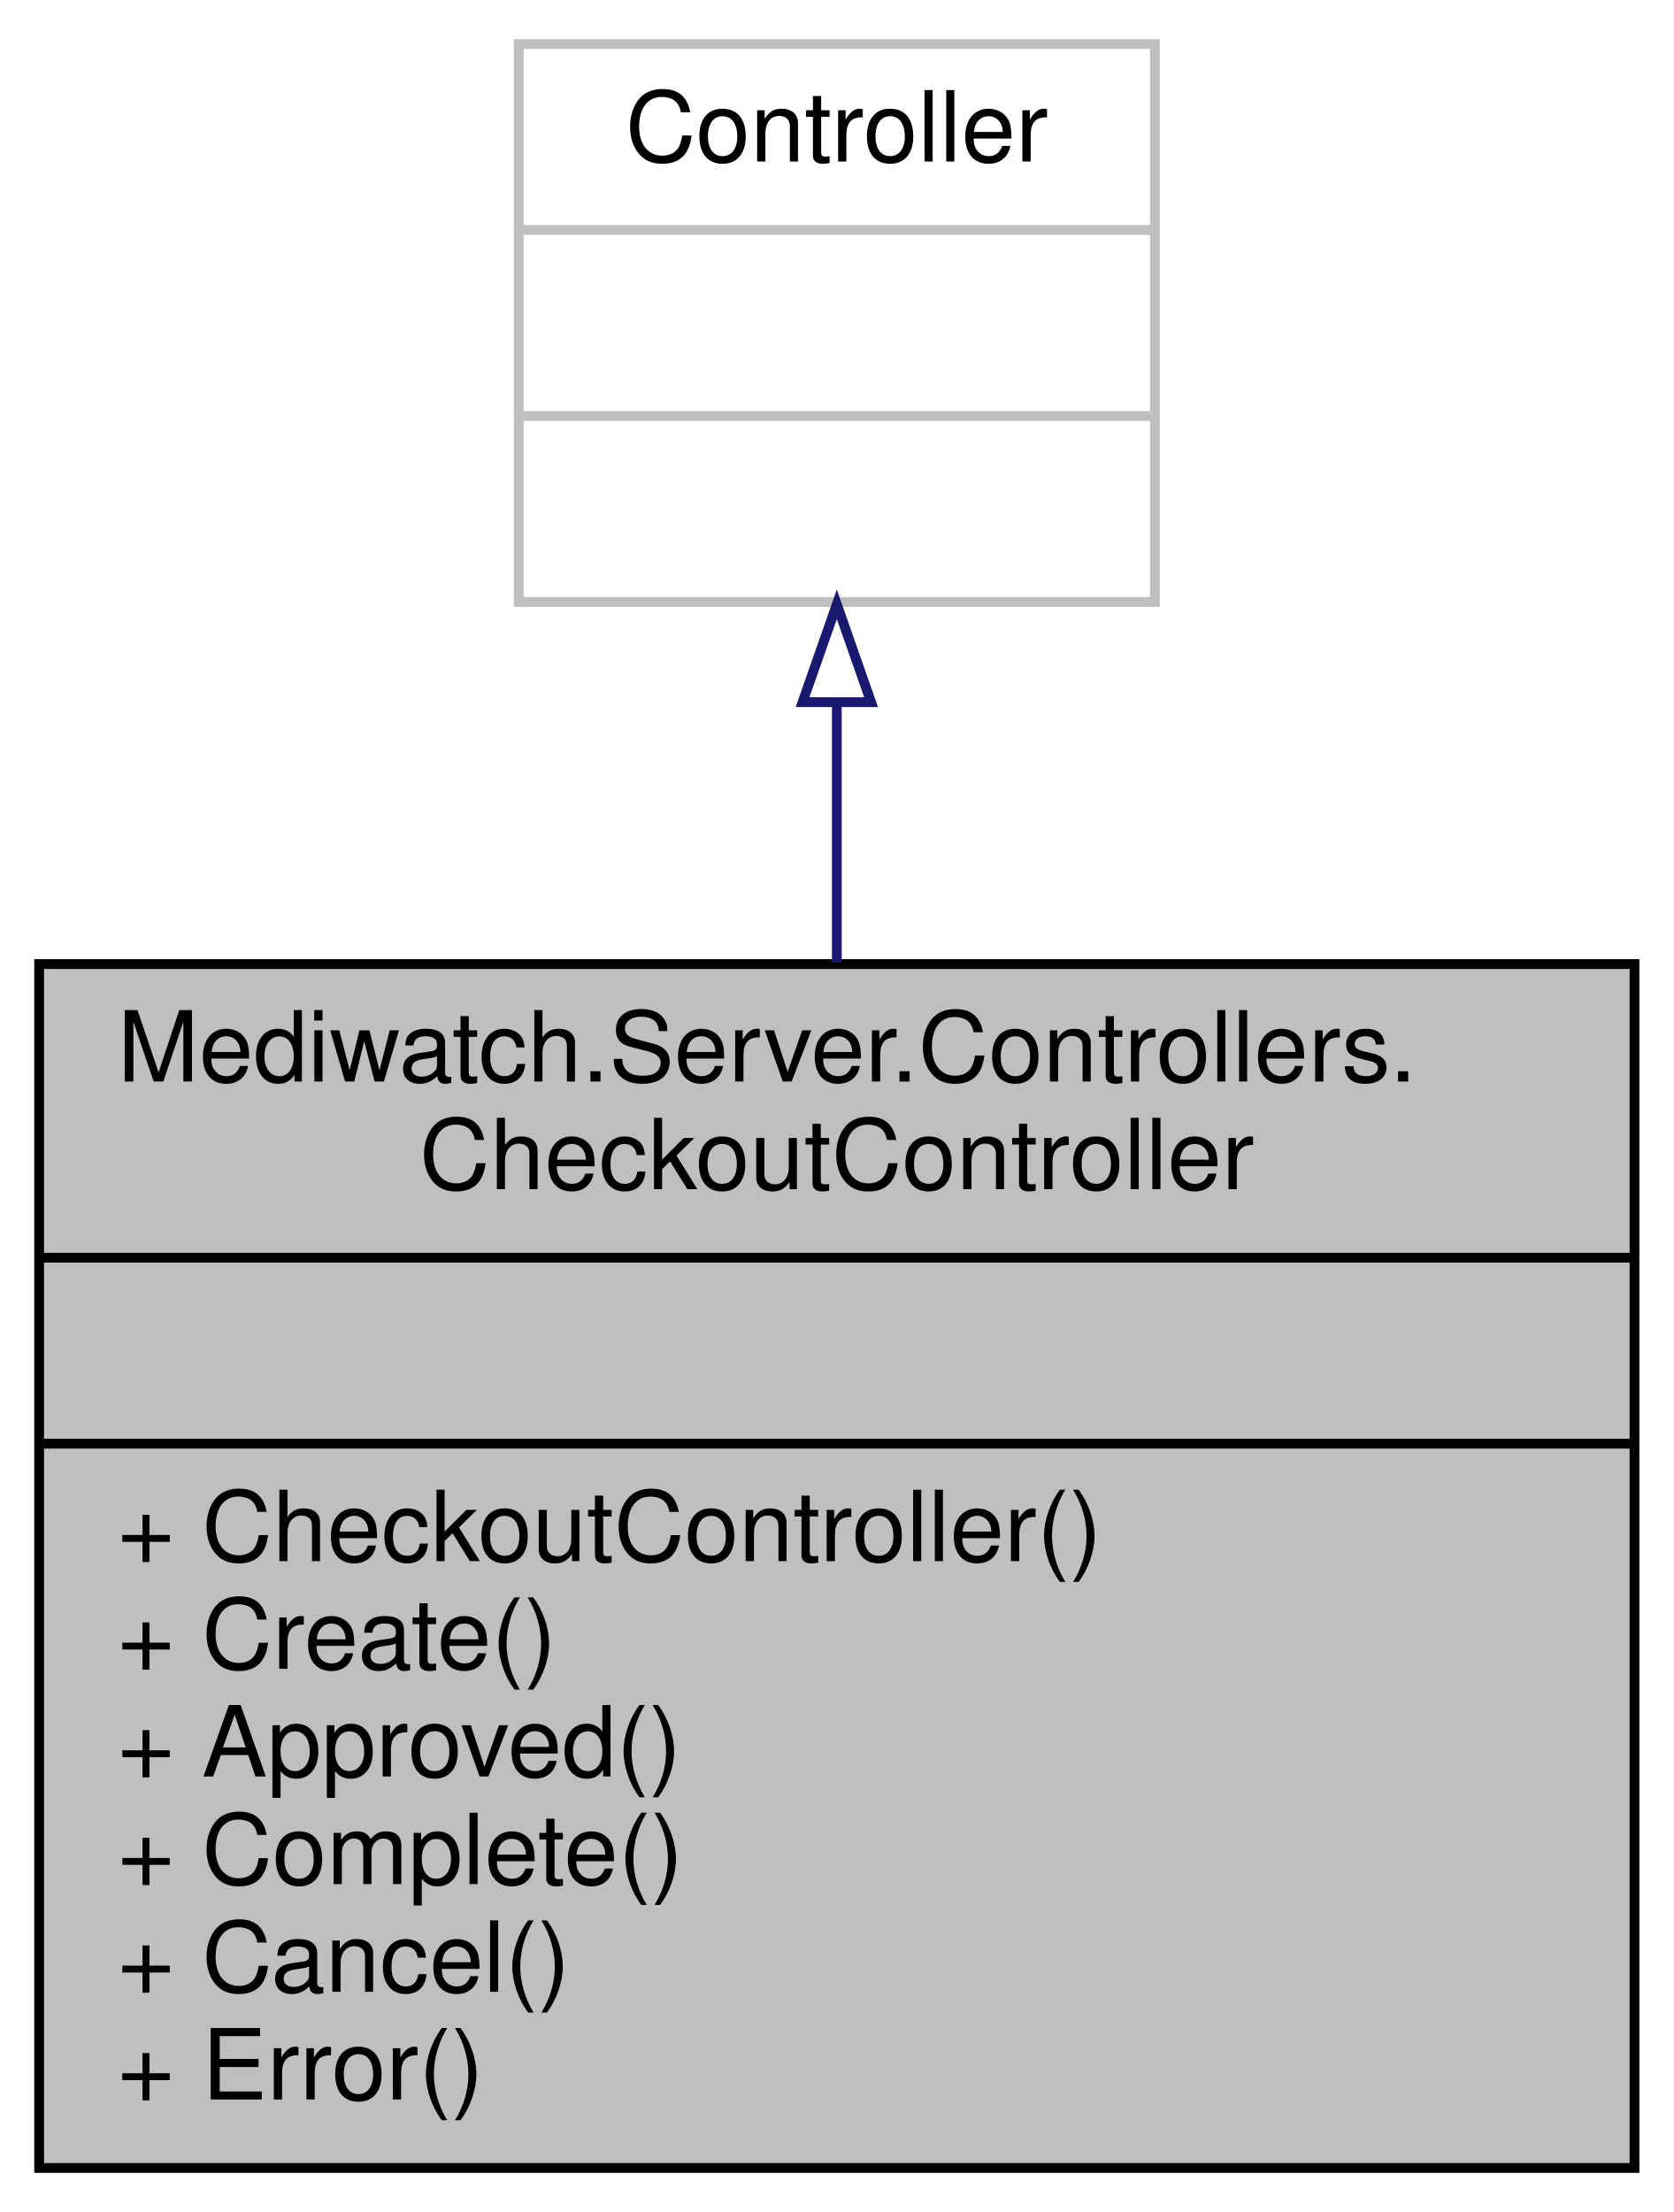
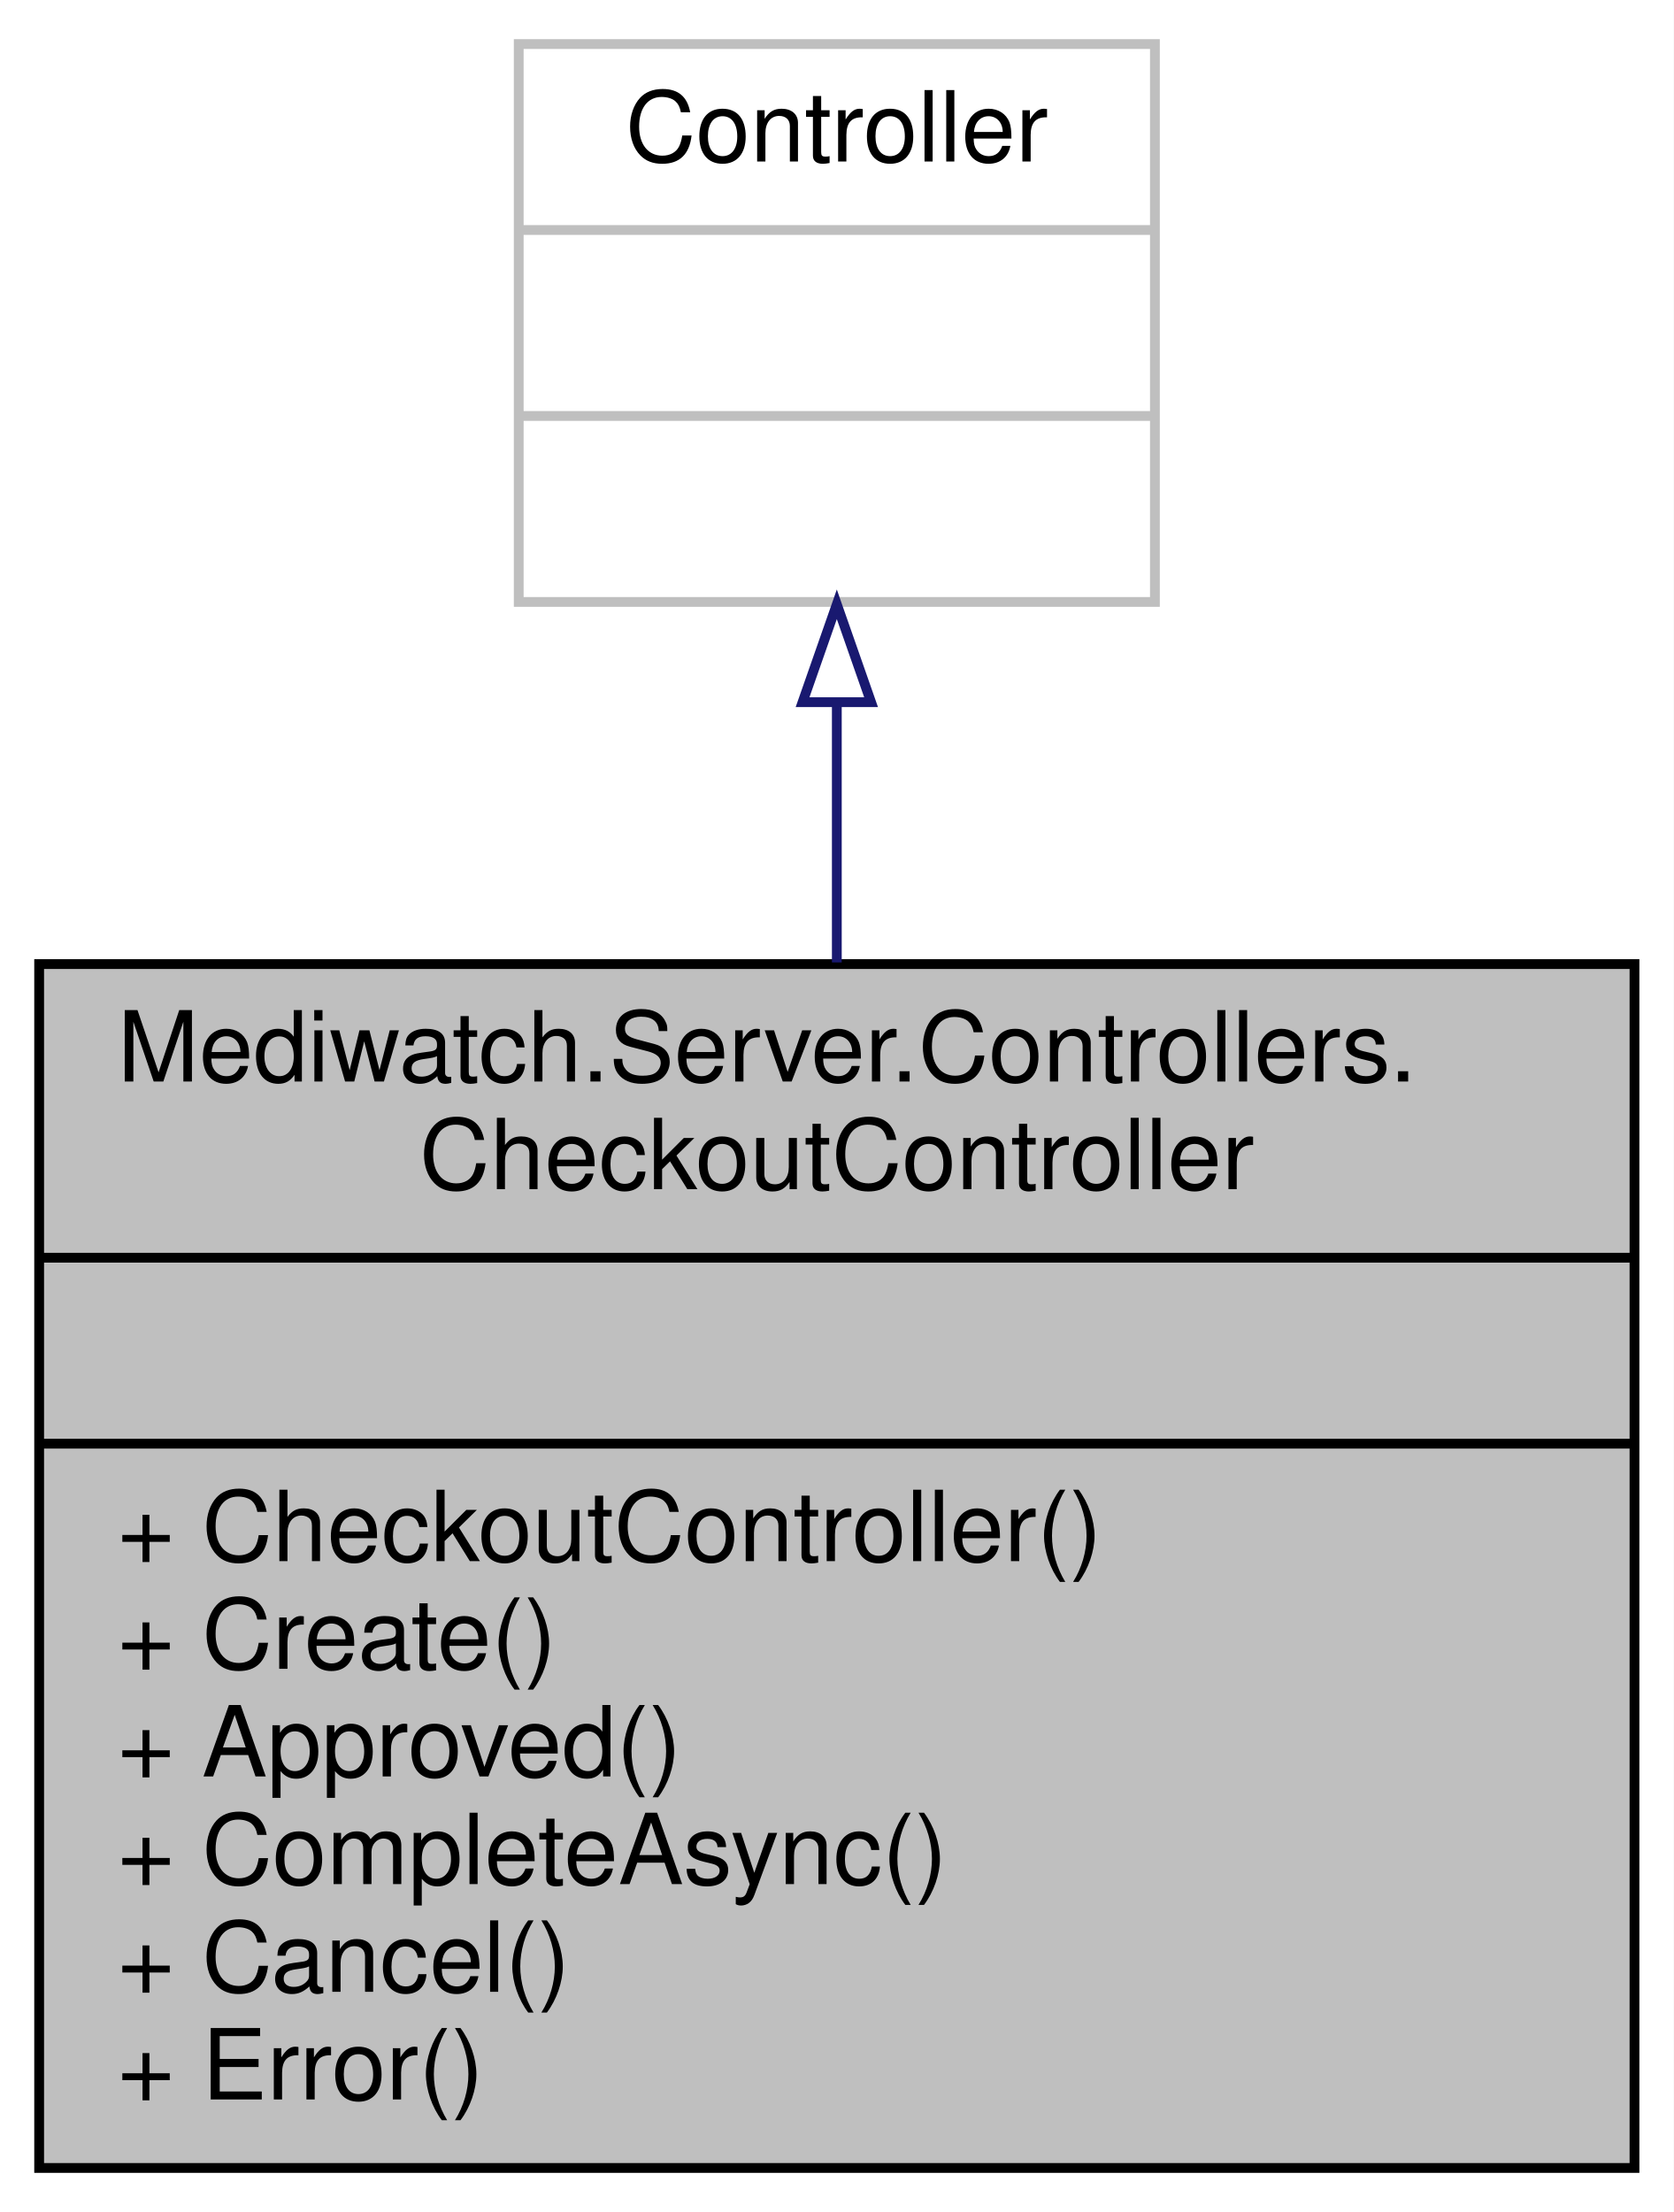
<svg xmlns="http://www.w3.org/2000/svg" xmlns:xlink="http://www.w3.org/1999/xlink" width="171pt" height="226pt" viewBox="0.00 0.00 171.00 226.00">
  <g id="graph0" class="graph" transform="scale(1 1) rotate(0) translate(4 222)">
    <polygon fill="white" stroke="transparent" points="-4,4 -4,-222 167,-222 167,4 -4,4" />
    <g id="node1" class="node">
      <g id="a_node1">
        <a xlink:title=" ">
          <polygon fill="#bfbfbf" stroke="black" points="0,-0.5 0,-123.5 163,-123.5 163,-0.5 0,-0.5" />
          <text text-anchor="start" x="8" y="-111.5" font-family="Helvetica,sans-Serif" font-size="10.00">Mediwatch.Server.Controllers.</text>
          <text text-anchor="middle" x="81.5" y="-100.5" font-family="Helvetica,sans-Serif" font-size="10.00">CheckoutController</text>
          <polyline fill="none" stroke="black" points="0,-93.5 163,-93.5 " />
          <text text-anchor="middle" x="81.5" y="-81.5" font-family="Helvetica,sans-Serif" font-size="10.00"> </text>
          <polyline fill="none" stroke="black" points="0,-74.5 163,-74.5 " />
          <text text-anchor="start" x="8" y="-62.5" font-family="Helvetica,sans-Serif" font-size="10.00">+ CheckoutController()</text>
          <text text-anchor="start" x="8" y="-51.5" font-family="Helvetica,sans-Serif" font-size="10.00">+ Create()</text>
          <text text-anchor="start" x="8" y="-40.5" font-family="Helvetica,sans-Serif" font-size="10.00">+ Approved()</text>
-           <text text-anchor="start" x="8" y="-29.5" font-family="Helvetica,sans-Serif" font-size="10.00">+ Complete()</text>
+           <text text-anchor="start" x="8" y="-29.5" font-family="Helvetica,sans-Serif" font-size="10.00">+ CompleteAsync()</text>
          <text text-anchor="start" x="8" y="-18.5" font-family="Helvetica,sans-Serif" font-size="10.00">+ Cancel()</text>
          <text text-anchor="start" x="8" y="-7.5" font-family="Helvetica,sans-Serif" font-size="10.00">+ Error()</text>
        </a>
      </g>
    </g>
    <g id="node2" class="node">
      <g id="a_node2">
        <a xlink:title=" ">
          <polygon fill="white" stroke="#bfbfbf" points="49,-160.5 49,-217.5 114,-217.5 114,-160.5 49,-160.5" />
          <text text-anchor="middle" x="81.5" y="-205.5" font-family="Helvetica,sans-Serif" font-size="10.00">Controller</text>
          <polyline fill="none" stroke="#bfbfbf" points="49,-198.5 114,-198.5 " />
          <text text-anchor="middle" x="81.5" y="-186.5" font-family="Helvetica,sans-Serif" font-size="10.00"> </text>
          <polyline fill="none" stroke="#bfbfbf" points="49,-179.5 114,-179.5 " />
          <text text-anchor="middle" x="81.5" y="-167.5" font-family="Helvetica,sans-Serif" font-size="10.00"> </text>
        </a>
      </g>
    </g>
    <g id="edge1" class="edge">
      <path fill="none" stroke="midnightblue" d="M81.5,-150.1C81.5,-141.74 81.5,-132.68 81.5,-123.67" />
      <polygon fill="none" stroke="midnightblue" points="78,-150.26 81.5,-160.26 85,-150.26 78,-150.26" />
    </g>
  </g>
</svg>
